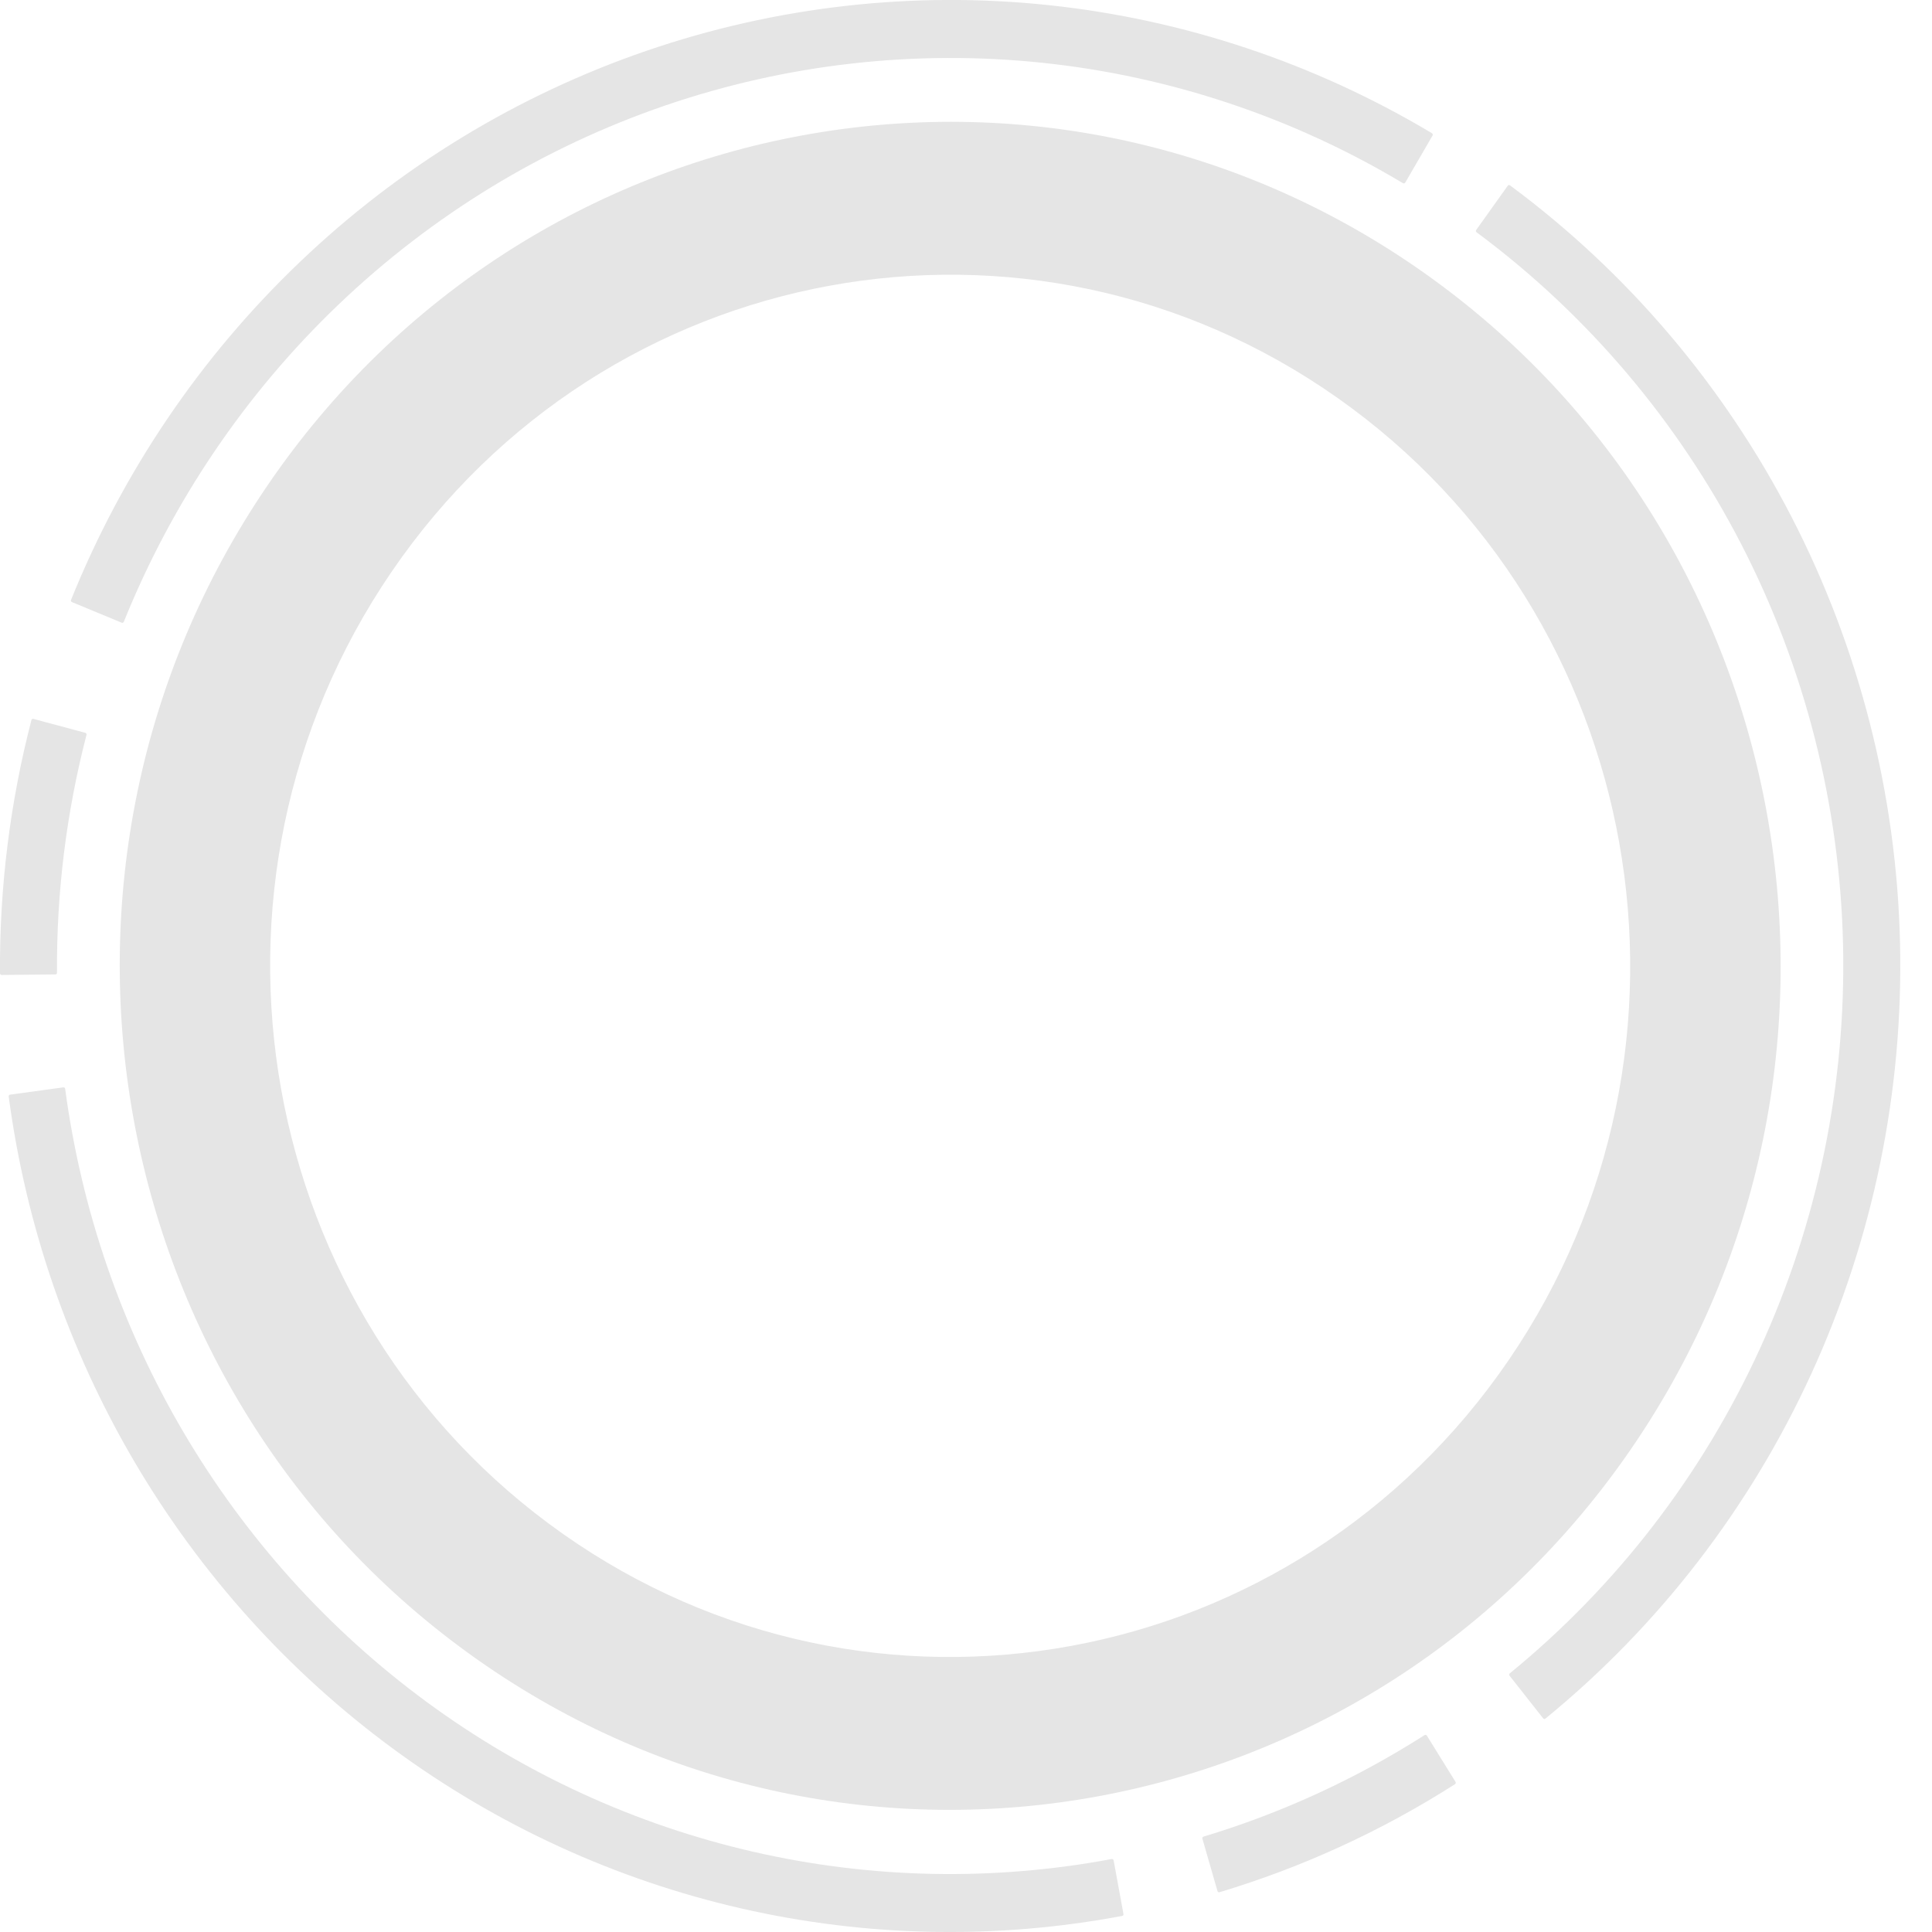
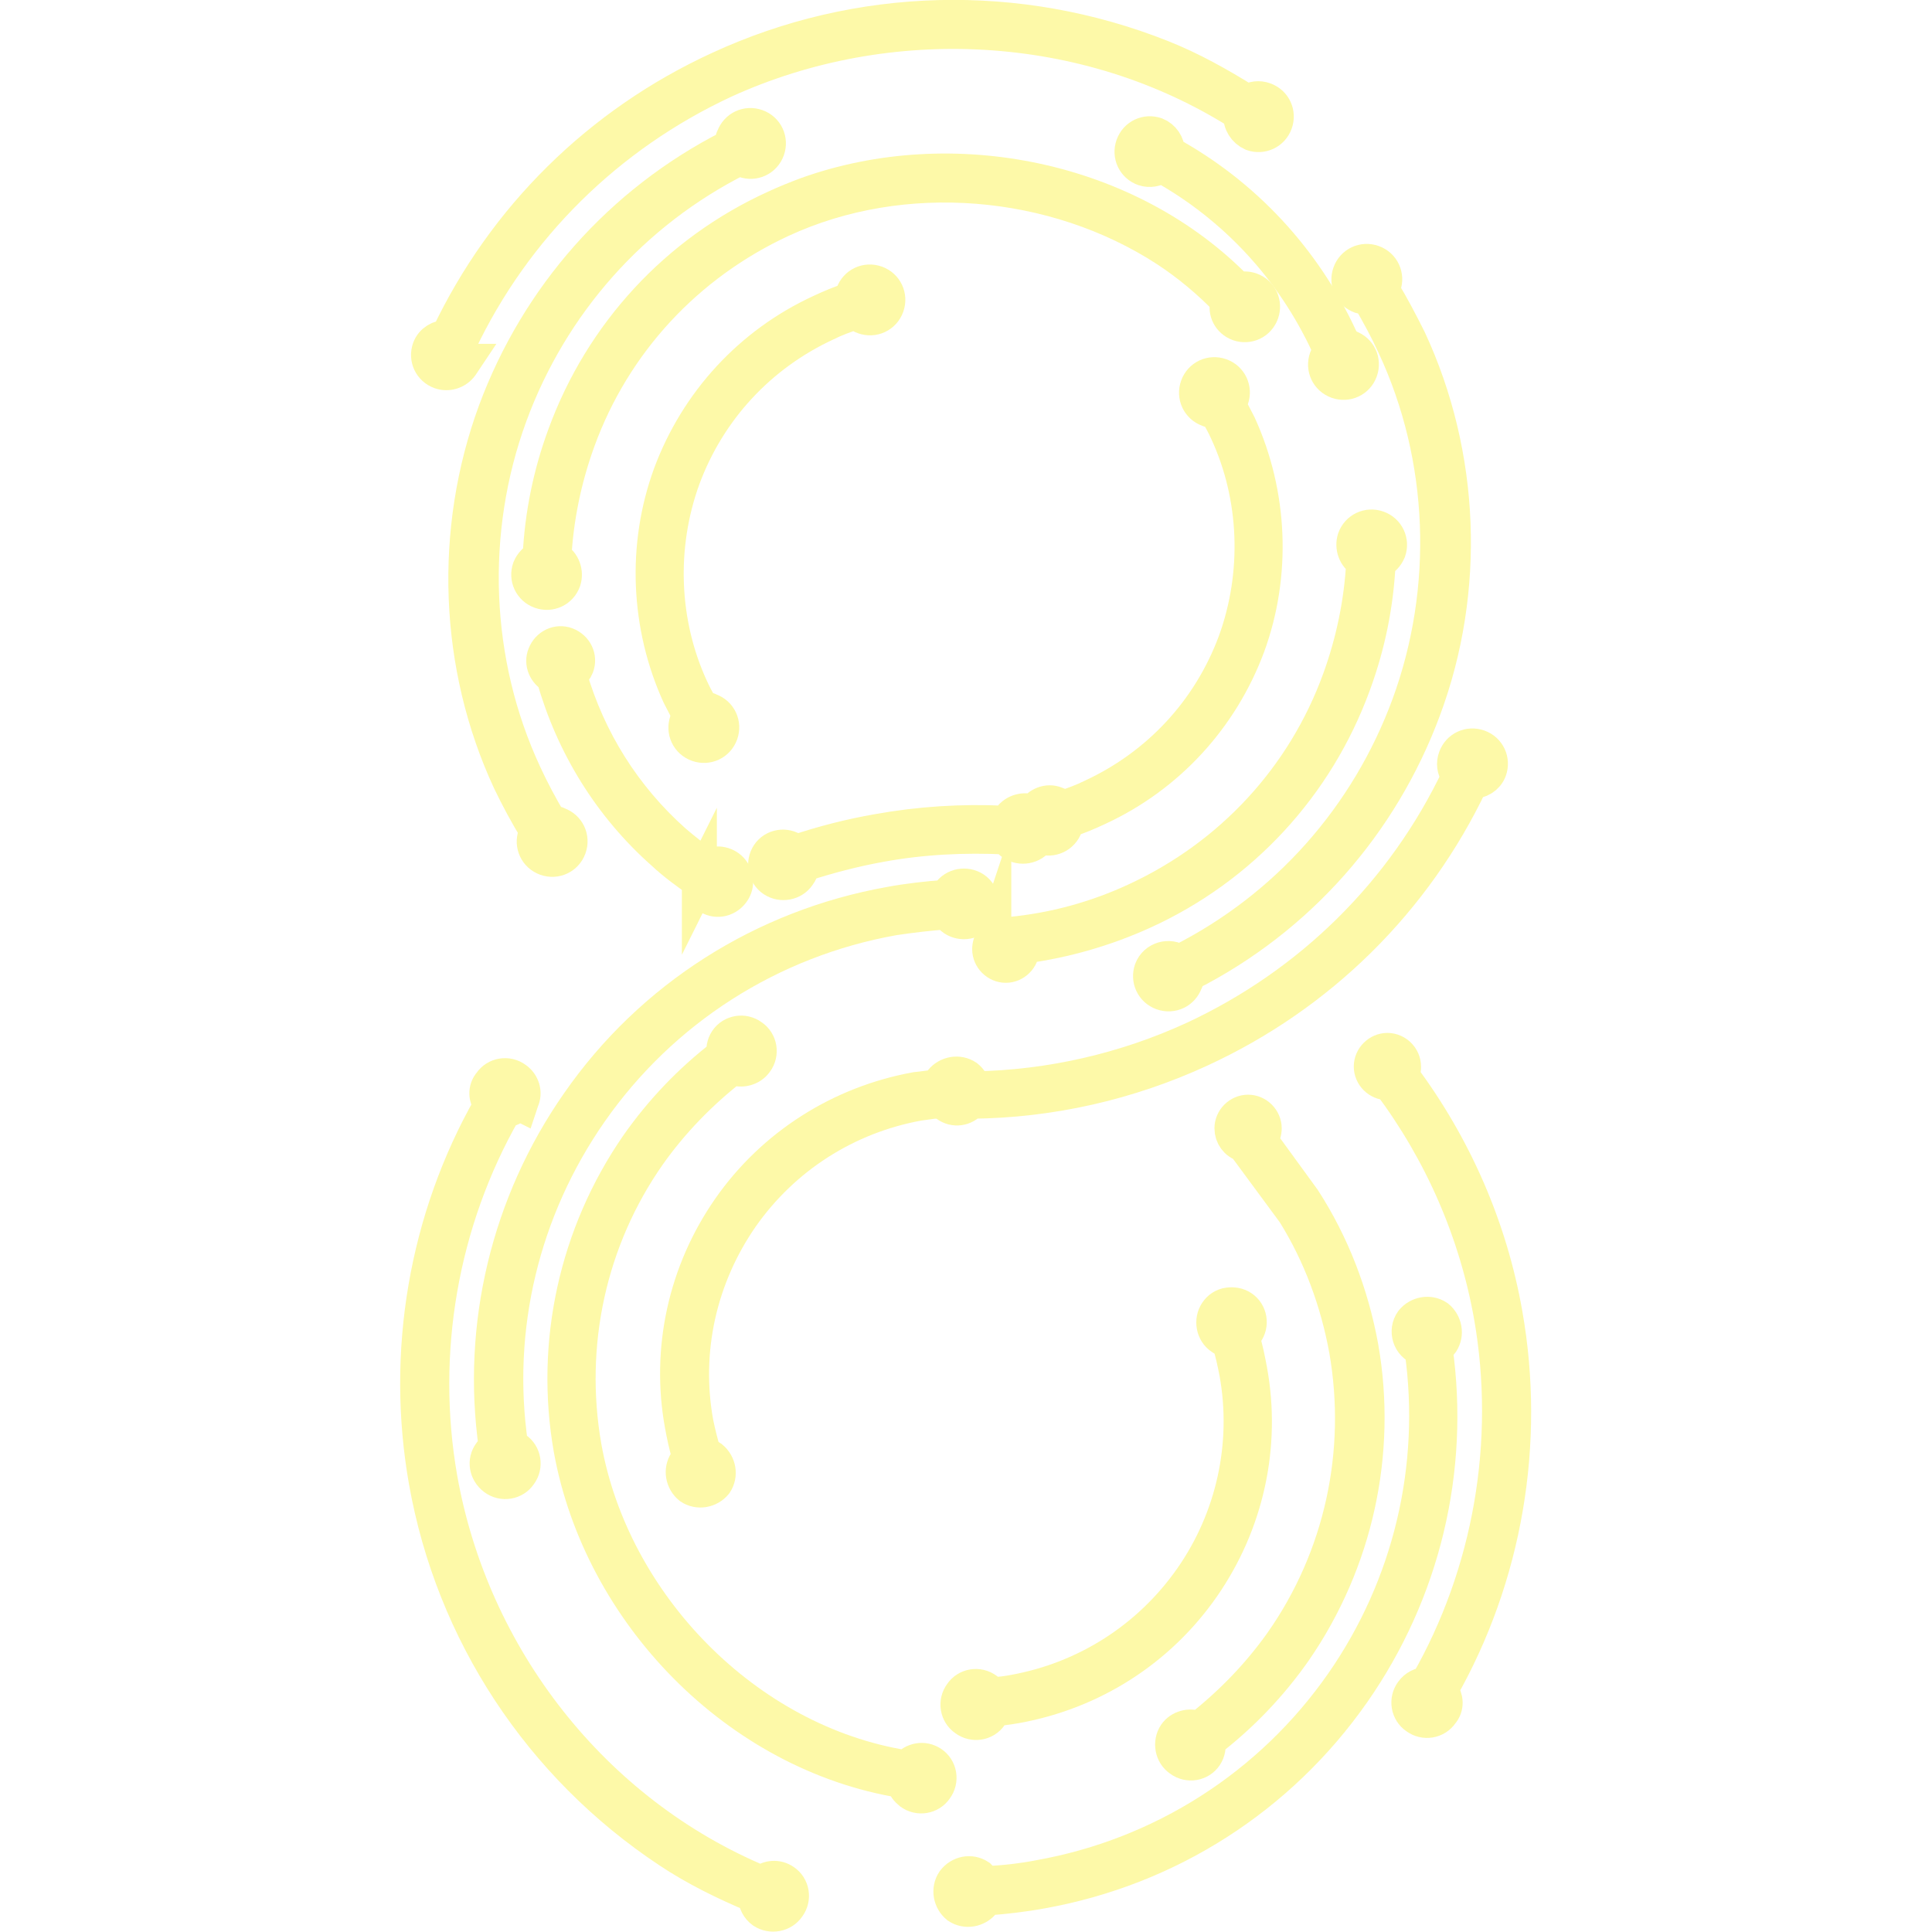
- <svg xmlns="http://www.w3.org/2000/svg" width="50" height="50" viewBox="0 0 22 22" fill="none">
-   <path d="M17.572 19.567C17.579 19.576 17.59 19.577 17.598 19.57C18.89 18.514 19.927 17.17 20.627 15.641C21.329 14.107 21.675 12.429 21.636 10.738C21.597 9.046 21.174 7.387 20.402 5.889C19.632 4.396 18.535 3.103 17.195 2.111C17.187 2.104 17.175 2.106 17.169 2.115L16.81 2.618C16.804 2.627 16.805 2.639 16.814 2.645C18.072 3.578 19.103 4.793 19.827 6.195C20.553 7.604 20.95 9.163 20.987 10.754C21.023 12.344 20.699 13.921 20.038 15.363C19.38 16.799 18.407 18.062 17.192 19.055C17.184 19.062 17.183 19.074 17.19 19.082L17.572 19.567Z" fill="#E5E5E5" />
-   <path d="M16.313 1.543C16.318 1.534 16.315 1.523 16.306 1.517C14.973 0.72 13.486 0.223 11.946 0.059C10.401 -0.105 8.838 0.072 7.366 0.577C5.893 1.082 4.544 1.903 3.412 2.986C2.283 4.064 1.396 5.375 0.809 6.831C0.805 6.841 0.809 6.852 0.819 6.856L1.386 7.091C1.395 7.095 1.406 7.09 1.41 7.08C1.962 5.712 2.796 4.48 3.856 3.467C4.921 2.449 6.188 1.677 7.573 1.202C8.957 0.728 10.426 0.562 11.879 0.716C13.325 0.869 14.723 1.336 15.976 2.086C15.985 2.091 15.996 2.088 16.002 2.079L16.313 1.543Z" fill="#E5E5E5" />
-   <path d="M0.38 8.186C0.371 8.183 0.36 8.189 0.358 8.199C0.114 9.14 -0.007 10.11 0 11.084C0 11.094 0.009 11.102 0.019 11.102L0.631 11.096C0.641 11.096 0.649 11.088 0.649 11.077C0.643 10.163 0.756 9.252 0.985 8.368C0.988 8.358 0.982 8.348 0.972 8.345L0.38 8.186Z" fill="#E5E5E5" />
-   <path d="M0.115 12.465C0.104 12.466 0.097 12.476 0.099 12.486C0.295 13.957 0.783 15.373 1.532 16.647C2.285 17.926 3.285 19.037 4.473 19.911C5.661 20.785 7.011 21.405 8.442 21.732C9.867 22.058 11.342 22.087 12.778 21.817C12.788 21.816 12.795 21.806 12.793 21.795L12.681 21.184C12.679 21.174 12.669 21.167 12.659 21.169C11.309 21.422 9.923 21.394 8.585 21.088C7.24 20.781 5.97 20.198 4.854 19.377C3.737 18.555 2.797 17.511 2.089 16.308C1.385 15.111 0.927 13.78 0.742 12.398C0.741 12.388 0.731 12.38 0.721 12.382L0.115 12.465Z" fill="#E5E5E5" />
-   <path d="M13.864 21.535C13.867 21.544 13.877 21.55 13.887 21.547C14.832 21.263 15.734 20.849 16.568 20.317C16.577 20.311 16.579 20.299 16.574 20.29L16.248 19.764C16.242 19.755 16.231 19.753 16.222 19.758C15.438 20.258 14.591 20.647 13.704 20.914C13.694 20.917 13.689 20.928 13.692 20.938L13.864 21.535Z" fill="#E5E5E5" />
-   <path d="M18.59 16.475C15.614 20.836 9.723 21.92 5.432 18.895C1.14 15.871 0.074 9.883 3.05 5.522C6.026 1.16 11.917 0.077 16.208 3.101C20.5 6.126 21.566 12.114 18.59 16.475ZM4.457 6.514C2.02 10.085 2.894 14.988 6.408 17.465C9.921 19.942 14.746 19.054 17.183 15.483C19.619 11.912 18.746 7.008 15.232 4.532C11.719 2.055 6.894 2.942 4.457 6.514Z" fill="#E5E5E5" />
+ <svg xmlns="http://www.w3.org/2000/svg" id="Layer_1" data-name="Layer 1" width="33.78" height="33.78" viewBox="0 0 16.5 28.15">
+   <path d="M1.74,16.08l-.05.04s-.1.06-.16.06h-.01s0,.01,0,.01c-.92,1.61-1.25,3.52-.93,5.35.46,2.6,2.22,4.87,4.67,5.89h.01s.01,0,.01,0c.09-.08.22-.09.32-.02.12.08.15.25.06.37-.08.12-.25.15-.37.07-.07-.05-.11-.13-.11-.21h0s-.01-.02-.01-.02c-.43-.18-.86-.39-1.25-.65-1.87-1.24-3.15-3.18-3.54-5.39-.33-1.87,0-3.82.94-5.47h0s0-.02,0-.02c-.07-.09-.08-.22,0-.31.08-.12.25-.15.37-.06.1.07.14.2.09.31l-.02.06h0Z" style="fill: #fdf9a8; fill-rule: evenodd; stroke: #fdf9a8; stroke-miterlimit: 10; stroke-width: .5px;" />
+   <path d="M.91,5.26v-.07c.01-.06,0-.12-.04-.17h0s0-.02,0-.02c.8-1.69,2.16-3.03,3.86-3.82C7.12.09,10.01.24,12.24,1.65h.01s0,.02,0,.02c-.01.12.06.23.17.28.14.05.29-.02.34-.16.05-.14-.02-.29-.16-.34-.08-.03-.17-.02-.24.03h-.01s-.01,0-.01,0c-.4-.25-.81-.48-1.24-.65C9.01,0,6.68.06,4.65,1c-1.74.8-3.13,2.17-3.95,3.9h0s-.01.01-.01.01c-.11,0-.22.06-.26.17-.05.14.02.29.16.34.11.04.24,0,.31-.1l.04-.06h0Z" style="fill: #fdf9a8; fill-rule: evenodd; stroke: #fdf9a8; stroke-miterlimit: 10; stroke-width: .5px;" />
+   <path d="M15.11,19.63s.05-.04.07-.07c.08-.12.05-.28-.06-.37-.12-.08-.28-.05-.37.06-.1.14-.04.34.13.4h.01s0,.02,0,.02c.24,1.71-.17,3.44-1.16,4.86-1.04,1.49-2.62,2.5-4.41,2.82-.26.05-.52.08-.79.09h-.01s0-.01,0-.01c-.02-.03-.05-.06-.08-.09-.12-.08-.28-.05-.37.07-.08.12-.05.28.06.37.12.08.28.05.37-.06.01-.02.02-.03.03-.05h0s.01-.01.01-.01c.27-.02.54-.05.81-.1,1.85-.33,3.47-1.37,4.54-2.9,1.02-1.46,1.45-3.24,1.2-5.01h0s.01-.02.01-.02h0Z" style="fill: #fdf9a8; fill-rule: evenodd; stroke: #fdf9a8; stroke-miterlimit: 10; stroke-width: .5px;" />
+   <path d="M7.96,13.08h.01s0-.01,0-.01c0-.02.02-.03.03-.05.08-.12.25-.15.37-.07.12.08.15.25.07.37-.08.12-.25.15-.37.07-.03-.02-.06-.05-.08-.09h0s-.01-.01-.01-.01c-.26.02-.53.05-.79.09-1.79.32-3.37,1.33-4.41,2.82-.99,1.42-1.41,3.15-1.16,4.86h0s.01.02.01.02c.02,0,.04.02.06.03.12.08.15.25.06.37-.08.12-.25.15-.37.06s-.15-.25-.06-.37c.02-.03.04-.05.07-.07h.01s0-.02,0-.02c-.25-1.76.18-3.55,1.2-5.01,1.07-1.54,2.7-2.57,4.54-2.9.27-.05.54-.08.81-.1h0Z" style="fill: #fdf9a8; fill-rule: evenodd; stroke: #fdf9a8; stroke-miterlimit: 10; stroke-width: .5px;" />
+   <path d="M4.37,12.83c0,.08.03.15.09.21.11.1.27.09.37-.02.1-.11.09-.27-.02-.37-.09-.08-.23-.09-.32-.02h-.01s-.01,0-.01,0c-.16-.12-.32-.24-.47-.37-.73-.65-1.25-1.48-1.52-2.41v-.02s0,0,0,0c.05-.03.08-.07.1-.12.05-.13-.02-.27-.15-.32-.13-.05-.27.02-.32.15-.05.12.01.26.13.32h0s0,.01,0,.01c.28.99.83,1.88,1.6,2.56.16.15.34.28.51.4h.01s0,.02,0,.02h0Z" style="fill: #fdf9a8; fill-rule: evenodd; stroke: #fdf9a8; stroke-miterlimit: 10; stroke-width: .5px;" />
+   <path d="M8.66,13.63h.05s0,0,0,0c.03-.02.07-.03.11-.03.02,0,.05,0,.07.01.64-.06,1.26-.23,1.84-.5,1.38-.64,2.44-1.78,2.96-3.21.2-.55.32-1.13.35-1.71h0s-.01-.02-.01-.02c-.11-.06-.16-.2-.12-.32.05-.14.2-.21.34-.16.14.05.21.2.16.34-.03.07-.08.12-.14.15h-.01s0,.02,0,.02c-.03.61-.15,1.2-.36,1.77-.54,1.48-1.64,2.67-3.07,3.32-.55.25-1.14.42-1.74.5h-.02s0,.02,0,.02c0,0,0,.01,0,.02,0,.13-.11.24-.24.24s-.24-.11-.24-.24c0-.06.02-.11.05-.15l.02-.06h0Z" style="fill: #fdf9a8; fill-rule: evenodd; stroke: #fdf9a8; stroke-miterlimit: 10; stroke-width: .5px;" />
+   <path d="M11.62,25.19h.01s.01,0,.01,0c.46-.36.87-.78,1.21-1.26.87-1.24,1.2-2.77.94-4.26-.13-.71-.38-1.39-.76-2l-.73-.99h0c-.11-.03-.18-.13-.18-.24,0-.13.11-.24.24-.24s.24.11.24.24c0,.06-.02.12-.06.16h-.01s.64.88.64.88c.42.65.7,1.38.84,2.15.27,1.54-.08,3.13-.97,4.42-.35.5-.77.94-1.25,1.31h-.01s0,.02,0,.02c.01.07,0,.14-.04.2-.08.12-.25.15-.37.06-.12-.08-.15-.25-.07-.37.07-.1.21-.14.33-.09h0Z" style="fill: #fdf9a8; fill-rule: evenodd; stroke: #fdf9a8; stroke-miterlimit: 10; stroke-width: .5px;" />
+   <path d="M15.18,24.63h0s0,.02,0,.02c.07.09.08.22,0,.31-.08.12-.25.15-.37.06-.12-.08-.15-.25-.06-.37.05-.07.13-.11.21-.11h.01s0-.01,0-.01c.92-1.61,1.25-3.52.93-5.35-.22-1.24-.73-2.4-1.48-3.4h0s-.01,0-.01,0c0,0-.01,0-.02,0-.13,0-.24-.11-.24-.24s.11-.24.24-.24.24.11.24.24c0,.04,0,.08-.03.11h0s0,.02,0,.02c.77,1.03,1.29,2.22,1.51,3.48.33,1.87,0,3.82-.94,5.47h0Z" style="fill: #fdf9a8; fill-rule: evenodd; stroke: #fdf9a8; stroke-miterlimit: 10; stroke-width: .5px;" />
+   <path d="M2.26,8.12h0s.01.02.01.02c.11.06.16.2.12.32-.05.14-.2.21-.34.16-.14-.05-.21-.2-.16-.34.03-.07.08-.12.14-.15h.01s0-.02,0-.02c.03-.61.15-1.2.36-1.77.54-1.48,1.64-2.67,3.07-3.32.15-.07.3-.13.46-.19,2.12-.76,4.7-.24,6.28,1.39h0s.01,0,.01,0c.06-.02.12-.02.18,0,.14.05.21.2.16.34-.05.14-.2.21-.34.16-.13-.05-.2-.18-.16-.32v-.02s0,0,0,0c-.27-.28-.57-.53-.89-.74-1.63-1.06-3.84-1.25-5.61-.43-1.38.64-2.44,1.78-2.96,3.21-.2.55-.32,1.13-.35,1.71h0Z" style="fill: #fdf9a8; fill-rule: evenodd; stroke: #fdf9a8; stroke-miterlimit: 10; stroke-width: .5px;" />
+   <path d="M8.84,11.98h.02s0-.01,0-.01c0-.02.02-.03.03-.05.07-.1.21-.14.33-.09h.02s0,0,0,0c.06-.11.2-.17.32-.12.03.01.07.03.09.06h0s.01,0,.01,0c.15-.05.29-.1.43-.17.97-.45,1.71-1.25,2.08-2.25.36-.99.32-2.11-.12-3.06-.04-.09-.09-.18-.14-.27l-.02-.03h-.01s-.06,0-.1-.02c-.14-.05-.21-.2-.16-.34.05-.14.2-.21.34-.16.14.05.21.2.16.34,0,.02-.02.05-.04.07h0s0,.02,0,.02c.05.1.1.19.15.29.46,1.01.51,2.18.13,3.22-.39,1.05-1.17,1.9-2.19,2.37-.15.07-.29.13-.45.18h-.01s0,.02,0,.02c0,.02,0,.04-.01.06-.05.14-.2.21-.34.16,0,0-.01,0-.02,0h-.02s0,0,0,0c0,0,0,.02-.02.02-.08.12-.25.15-.37.07-.03-.02-.06-.05-.08-.08h0s-.01-.01-.01-.01c-.61-.03-1.23,0-1.83.11-.39.07-.77.17-1.14.29h-.01s0,.02,0,.02c0,.05-.02.09-.05.13-.08.12-.25.15-.37.07-.12-.08-.15-.25-.07-.37.08-.12.25-.15.37-.06,0,0,.02.01.03.02h0s.01,0,.01,0c.39-.13.78-.23,1.18-.3.61-.11,1.23-.15,1.85-.12h0Z" style="fill: #fdf9a8; fill-rule: evenodd; stroke: #fdf9a8; stroke-miterlimit: 10; stroke-width: .5px;" />
+   <path d="M13.56,5.13h0s0-.02,0-.02c-.01-.03-.03-.06-.04-.09-.51-1.1-1.35-2.01-2.41-2.6h-.01s-.01,0-.01,0c-.07.05-.16.07-.25.04-.14-.05-.21-.2-.16-.34.05-.14.2-.21.34-.16.1.04.17.14.17.25h0s.01.02.01.02c1.11.61,1.98,1.55,2.51,2.7.02.03.03.07.05.1h0s.01.01.01.01c.02,0,.05,0,.07.02.14.05.21.2.16.34-.05.14-.2.21-.34.16-.14-.05-.21-.2-.16-.34.01-.03.03-.06.05-.09h0Z" style="fill: #fdf9a8; fill-rule: evenodd; stroke: #fdf9a8; stroke-miterlimit: 10; stroke-width: .5px;" />
+   <path d="M11.48,14.19h-.01s0,.02,0,.02c0,.03,0,.07-.02.1-.05.14-.2.21-.34.16-.14-.05-.21-.2-.16-.34.06-.16.26-.22.4-.12h.01s.01,0,.01,0c1.55-.78,2.73-2.11,3.33-3.74.62-1.69.55-3.6-.21-5.23-.11-.24-.24-.48-.37-.7h0s-.01-.01-.01-.01c-.04,0-.08,0-.11-.01-.14-.05-.21-.2-.16-.34.05-.14.2-.21.34-.16.14.05.21.2.16.34,0,.02-.01.03-.02.05h0s0,.02,0,.02c.14.23.27.48.39.72.78,1.68.86,3.65.21,5.39-.62,1.67-1.83,3.04-3.42,3.85h0Z" style="fill: #fdf9a8; fill-rule: evenodd; stroke: #fdf9a8; stroke-miterlimit: 10; stroke-width: .5px;" />
+   <path d="M15.43,11.31c-.8,1.69-2.16,3.03-3.86,3.82-1,.46-2.09.71-3.19.73h-.02s0-.02,0-.02c-.02-.06-.05-.11-.1-.15-.12-.08-.28-.05-.37.06-.01.02-.03.04-.03.07h0s-.01.01-.01.01c-.11.01-.22.03-.33.04-1.1.2-2.08.82-2.72,1.74-.64.92-.89,2.05-.69,3.15.03.16.06.31.11.47h0s-.01.02-.01.02c-.02.01-.03.03-.04.05-.08.12-.05.28.06.37.12.08.28.05.37-.06.08-.12.05-.28-.06-.37-.03-.02-.06-.04-.1-.04h-.01s0-.02,0-.02c-.04-.15-.08-.3-.11-.45-.19-1.05.05-2.12.66-3,.61-.87,1.53-1.46,2.58-1.65.07-.01.14-.02.22-.03.04,0,.08,0,.12,0h.01s0,0,0,0c.02.02.04.04.06.05.11.08.26.06.35-.05h0s.01,0,.01,0c1.15-.01,2.29-.27,3.33-.75,1.74-.8,3.13-2.17,3.95-3.9h0s.01-.01.01-.01c.11,0,.22-.06.26-.17.05-.14-.02-.29-.16-.34-.14-.05-.29.02-.34.16-.03.08-.02.17.03.24h0s0,.02,0,.02h0Z" style="fill: #fdf9a8; fill-rule: evenodd; stroke: #fdf9a8; stroke-miterlimit: 10; stroke-width: .5px;" />
+   <path d="M6.65,4.55h0s-.01,0-.01,0c-.15.05-.29.1-.43.17-.97.45-1.71,1.25-2.08,2.25-.36.99-.32,2.11.12,3.06.04.09.09.18.14.27l.02.03h.01s.07,0,.1.02c.14.05.21.2.16.34-.05.14-.2.21-.34.16-.14-.05-.21-.2-.16-.34,0-.02.02-.05.04-.07h0s0-.02,0-.02c-.05-.1-.1-.19-.15-.29-.46-1.01-.51-2.18-.13-3.22.39-1.05,1.17-1.9,2.19-2.37.15-.07.29-.13.45-.18h.01s0-.02,0-.02c0-.02,0-.04.01-.06.05-.14.2-.21.34-.16.14.05.21.2.16.34-.05.14-.2.21-.34.16-.03-.01-.07-.03-.09-.06h0Z" style="fill: #fdf9a8; fill-rule: evenodd; stroke: #fdf9a8; stroke-miterlimit: 10; stroke-width: .5px;" />
+   <path d="M4.83,2.12h.01s0-.02,0-.02c0-.03,0-.07.02-.1.05-.14.2-.21.34-.16.14.05.21.2.16.34-.05.14-.2.21-.34.16-.02,0-.04-.02-.06-.03h-.01s-.01,0-.01,0c-1.55.78-2.73,2.11-3.33,3.74-.62,1.69-.55,3.6.21,5.23.11.24.24.48.37.7h0s.01.01.01.01c.04,0,.08,0,.11.02.14.05.21.2.16.34-.05.14-.2.21-.34.16-.14-.05-.21-.2-.16-.34,0-.02.01-.03.02-.05h0s0-.02,0-.02c-.14-.23-.27-.47-.39-.72-.78-1.68-.85-3.65-.21-5.39.62-1.67,1.83-3.04,3.42-3.85h0Z" style="fill: #fdf9a8; fill-rule: evenodd; stroke: #fdf9a8; stroke-miterlimit: 10; stroke-width: .5px;" />
+   <path d="M7.38,25.75h.01s0,0,0,0c.09-.11.24-.14.36-.06.12.08.15.25.06.37-.08.12-.25.15-.37.06-.05-.04-.09-.09-.1-.15h0s-.01-.02-.01-.02c-2.41-.39-4.41-2.45-4.84-4.84-.27-1.54.08-3.13.97-4.42.35-.5.77-.94,1.25-1.31h.01s0-.02,0-.02c-.01-.07,0-.14.04-.2.08-.12.25-.15.37-.06.12.08.15.25.06.37-.07.1-.21.14-.33.09h-.01s-.01,0-.01,0c-.46.36-.87.78-1.21,1.26-.87,1.24-1.2,2.77-.94,4.26.41,2.3,2.36,4.3,4.67,4.67h0Z" style="fill: #fdf9a8; fill-rule: evenodd; stroke: #fdf9a8; stroke-miterlimit: 10; stroke-width: .5px;" />
+   <path d="M12.29,19.48h-.01s0,.02,0,.02c.05.15.08.31.11.47.2,1.1-.05,2.23-.69,3.15-.64.92-1.61,1.54-2.72,1.74-.11.02-.22.03-.33.05h-.01s0,.01,0,.01c0,.02-.02.05-.03.07-.08.12-.25.15-.37.06-.12-.08-.15-.25-.06-.37.08-.12.25-.15.37-.06.03.02.05.04.07.07h0s.03,0,.03,0c.1-.01.2-.02.3-.04,1.05-.19,1.97-.78,2.58-1.65.61-.87.85-1.95.66-3-.03-.15-.06-.3-.11-.45h0s-.01-.02-.01-.02c-.04,0-.07-.02-.1-.04-.12-.08-.15-.25-.07-.37.04-.06.1-.1.17-.11.07-.01.14,0,.2.04.12.08.15.25.06.37-.01.02-.03.03-.04.05h0Z" style="fill: #fdf9a8; fill-rule: evenodd; stroke: #fdf9a8; stroke-miterlimit: 10; stroke-width: .5px;" />
</svg>
